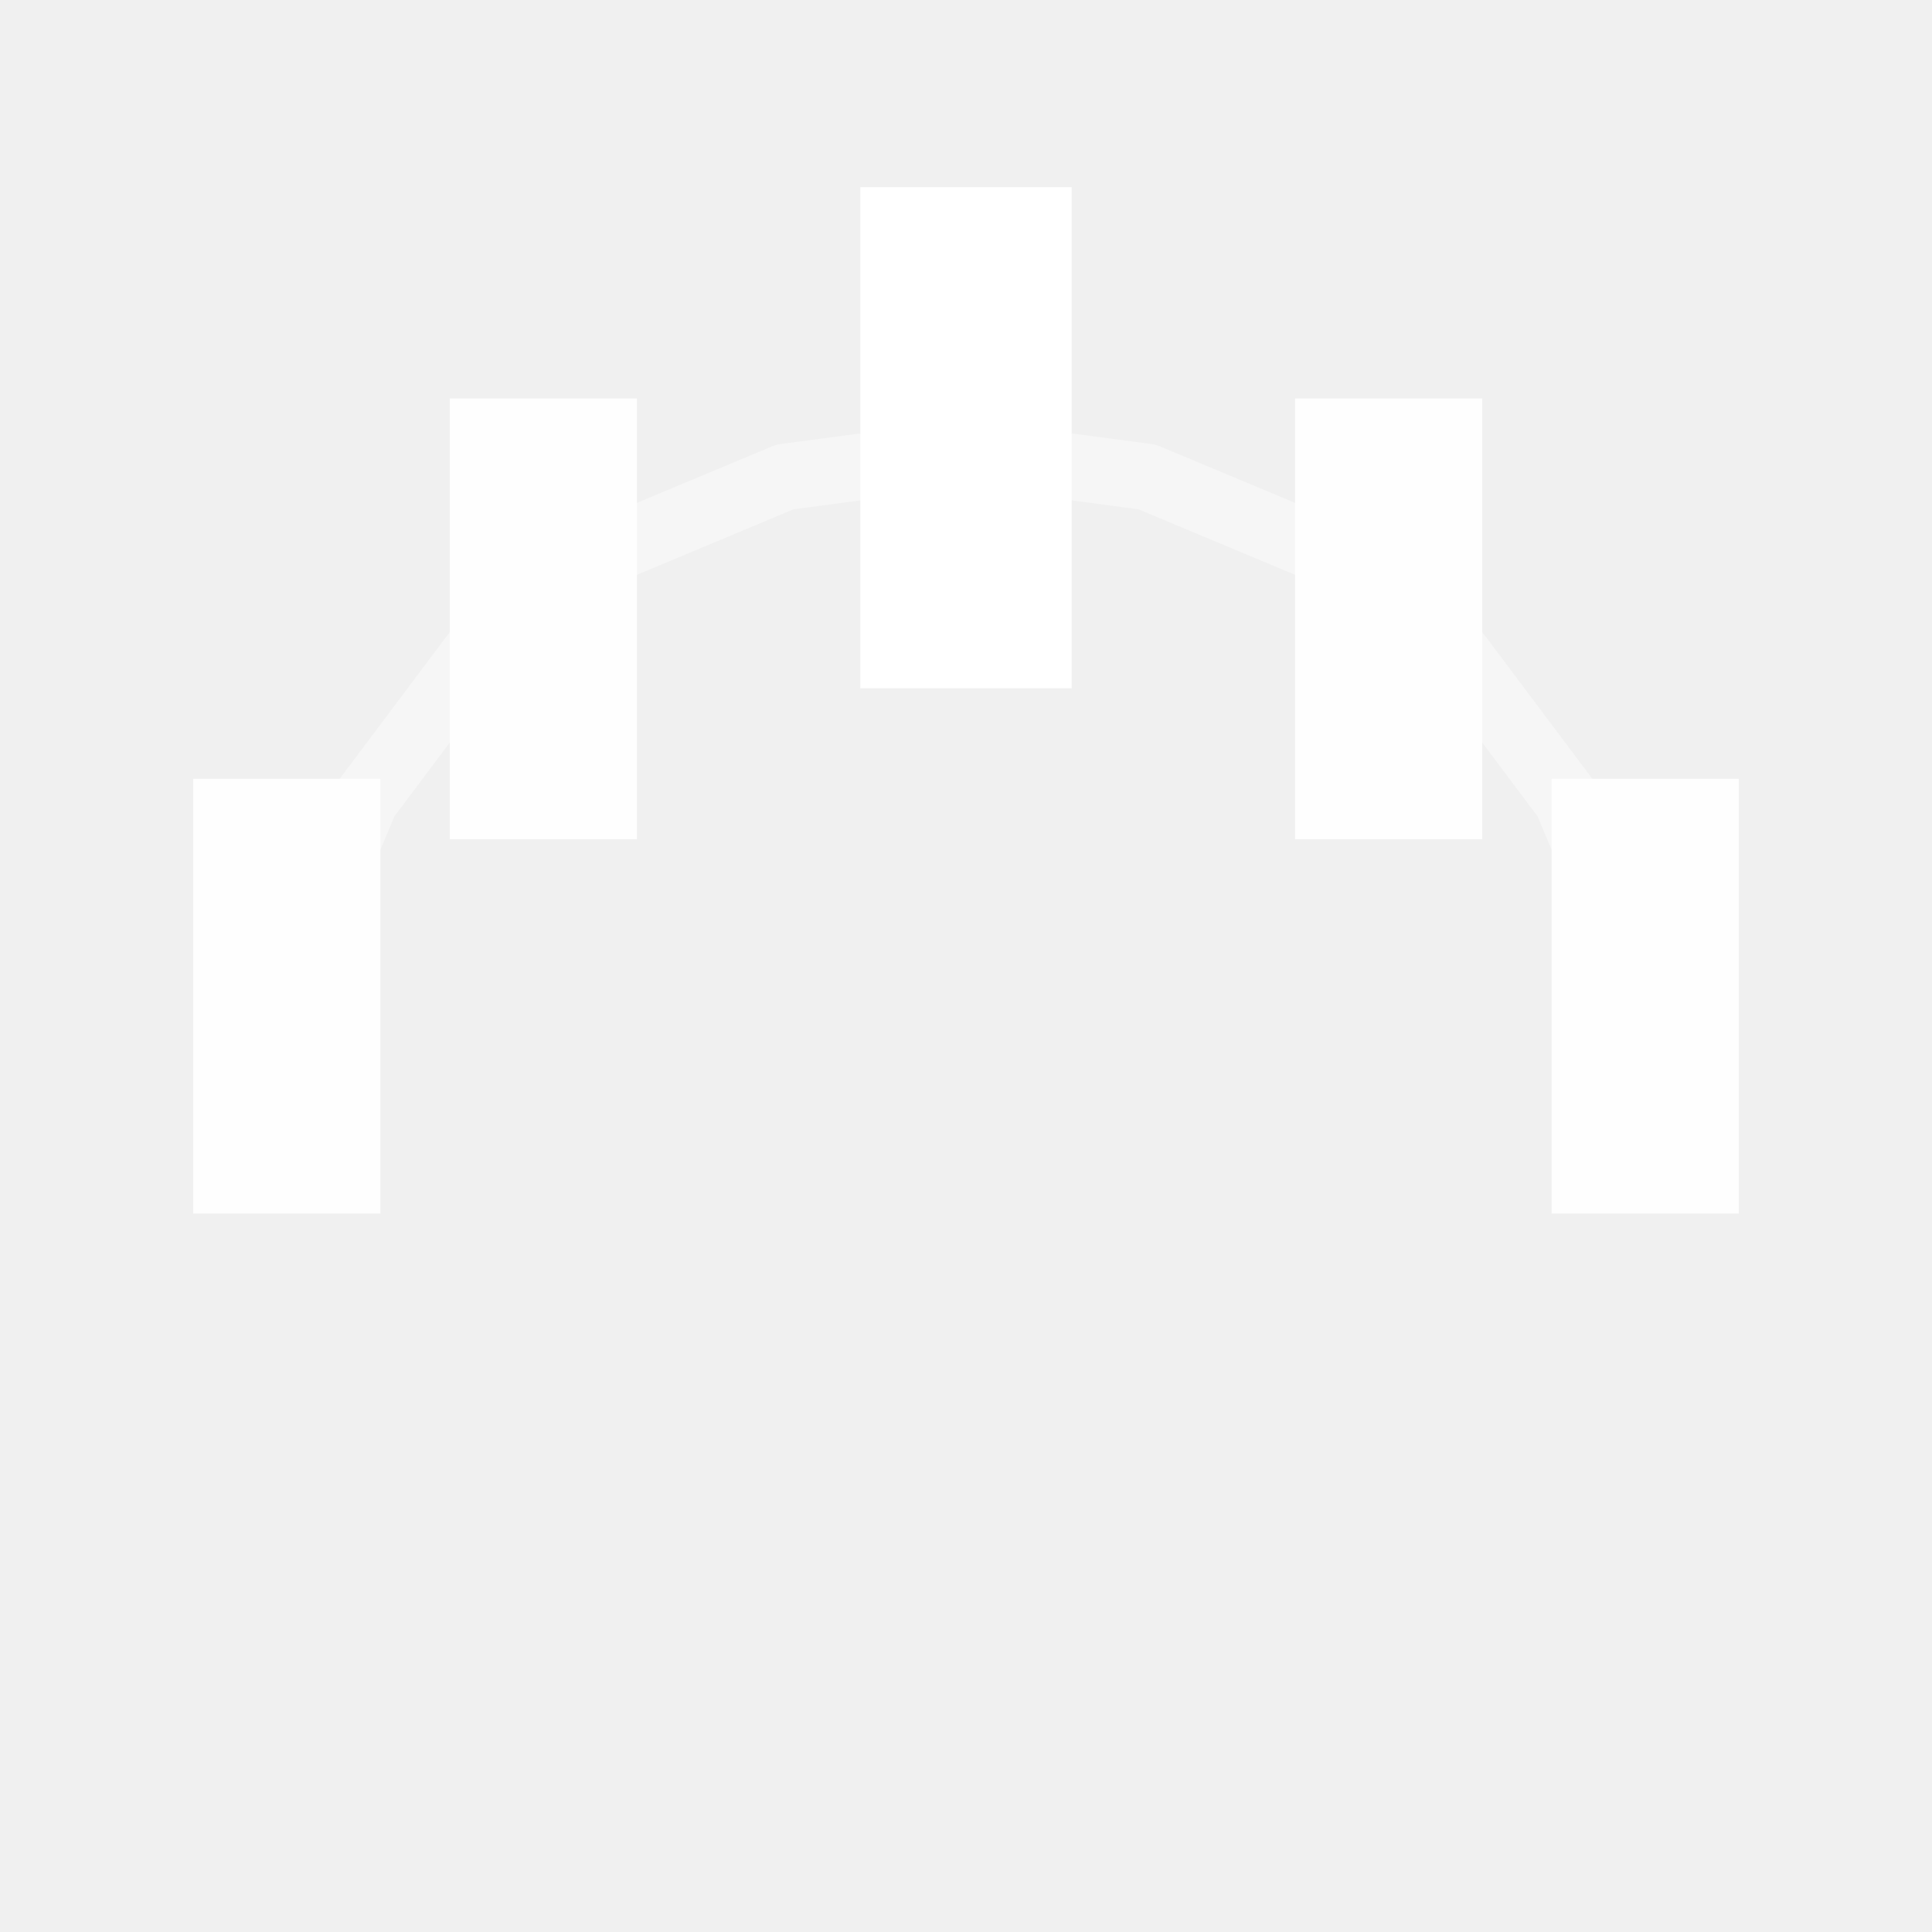
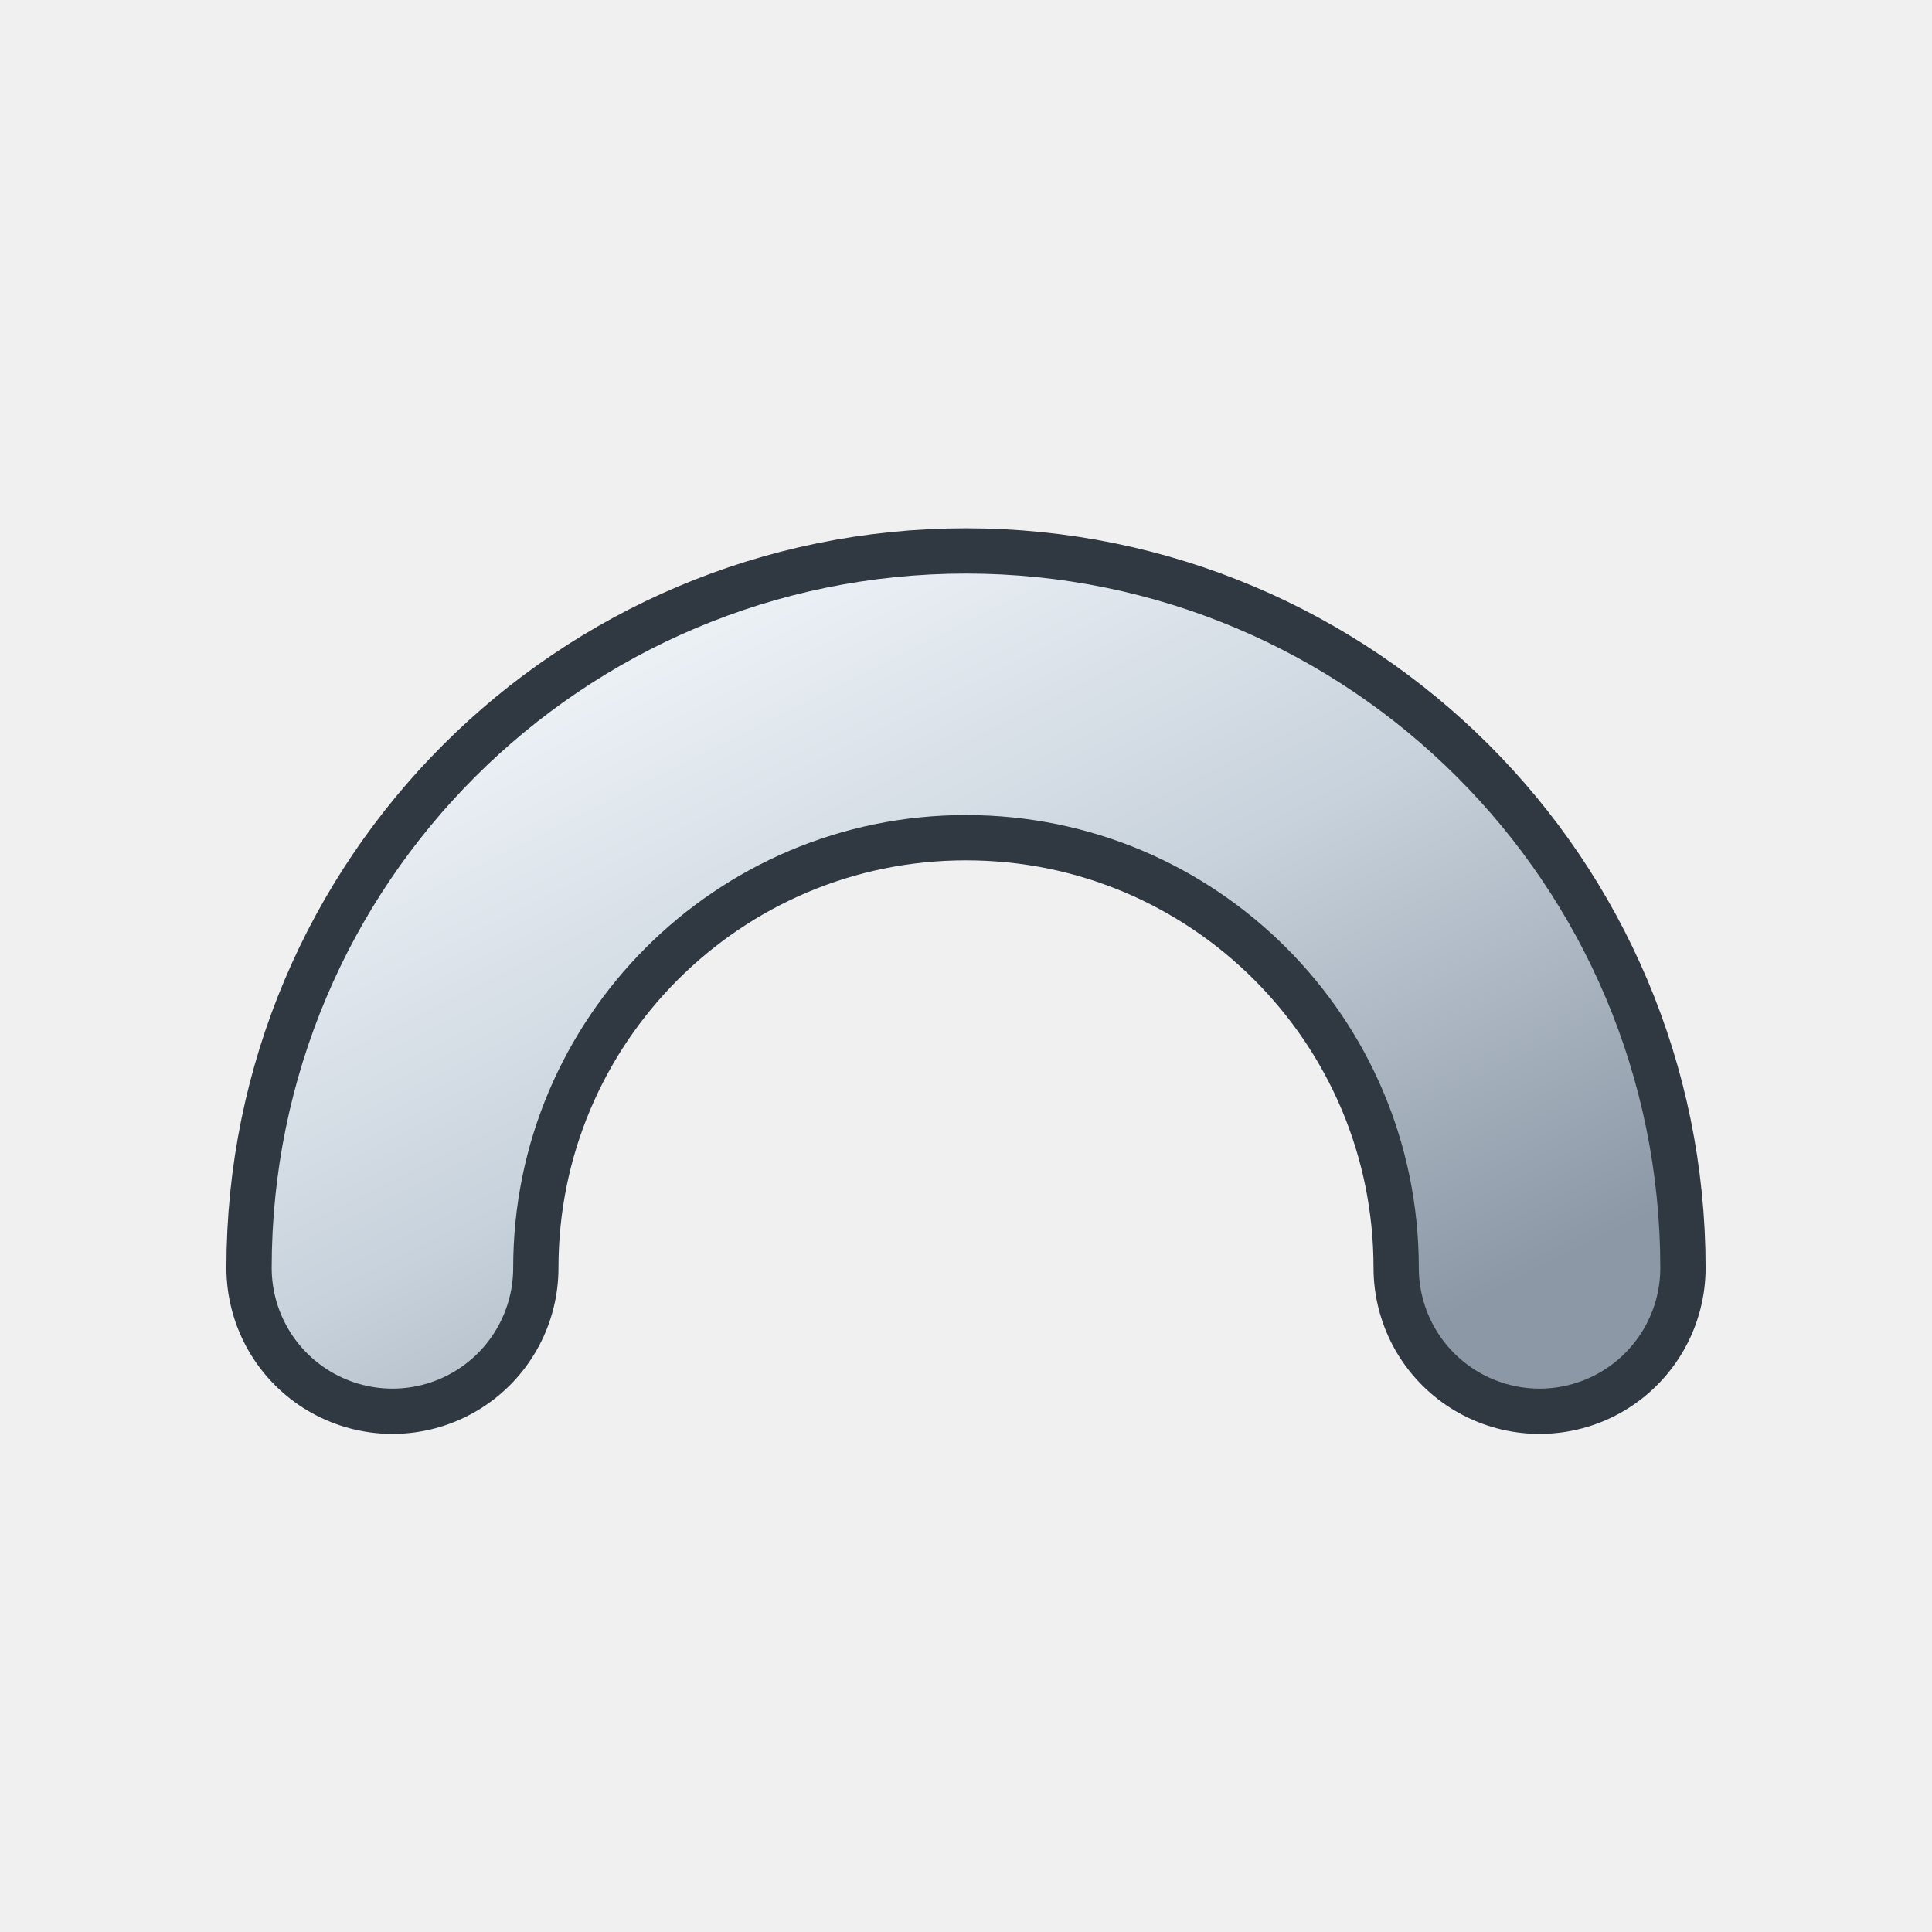
<svg xmlns="http://www.w3.org/2000/svg" viewBox="0 0 64 64" width="64" height="64">
-   <polyline points="9.8,32.0 12.1,26.5 15.7,21.7 20.5,18.1 26.0,15.8 32.0,15.0 38.0,15.8 43.5,18.1 48.3,21.7 51.9,26.5 54.2,32.0" fill="none" stroke="#FFFFFF" stroke-width="2.2" stroke-opacity="0.38" stroke-linecap="round" stroke-linejoin="round" />
-   <polygon points="6.4,25.8 12.6,25.8 12.6,40.2 6.4,40.2" fill="#FFFFFF" fill-opacity="0.90" />
-   <polygon points="14.9,13.2 21.1,13.2 21.1,27.8 14.9,27.8" fill="#FFFFFF" fill-opacity="0.90" />
-   <polygon points="28.5,6.2 35.5,6.2 35.5,22.8 28.5,22.8" fill="#FFFFFF" fill-opacity="1.00" />
-   <polygon points="42.9,13.2 49.1,13.2 49.1,27.8 42.9,27.8" fill="#FFFFFF" fill-opacity="0.90" />
-   <polygon points="51.4,25.8 57.6,25.8 57.6,40.2 51.4,40.2" fill="#FFFFFF" fill-opacity="0.90" />
+   <defs>
+     <linearGradient id="silver" x1="0%" y1="0%" x2="100%" y2="100%">
+       <stop offset="0%" stop-color="#F2F6FA" />
+       <stop offset="50%" stop-color="#C8D2DC" />
+       <stop offset="100%" stop-color="#8C98A6" />
+     </linearGradient>
+   </defs>
+   <path d="M 13 42 A 19 19 0 0 1 51 42" fill="none" stroke="#303842" stroke-width="11" stroke-linecap="round" />
+   <path d="M 13 42 A 19 19 0 0 1 51 42" fill="none" stroke="url(#silver)" stroke-width="8" stroke-linecap="round" />
</svg>
